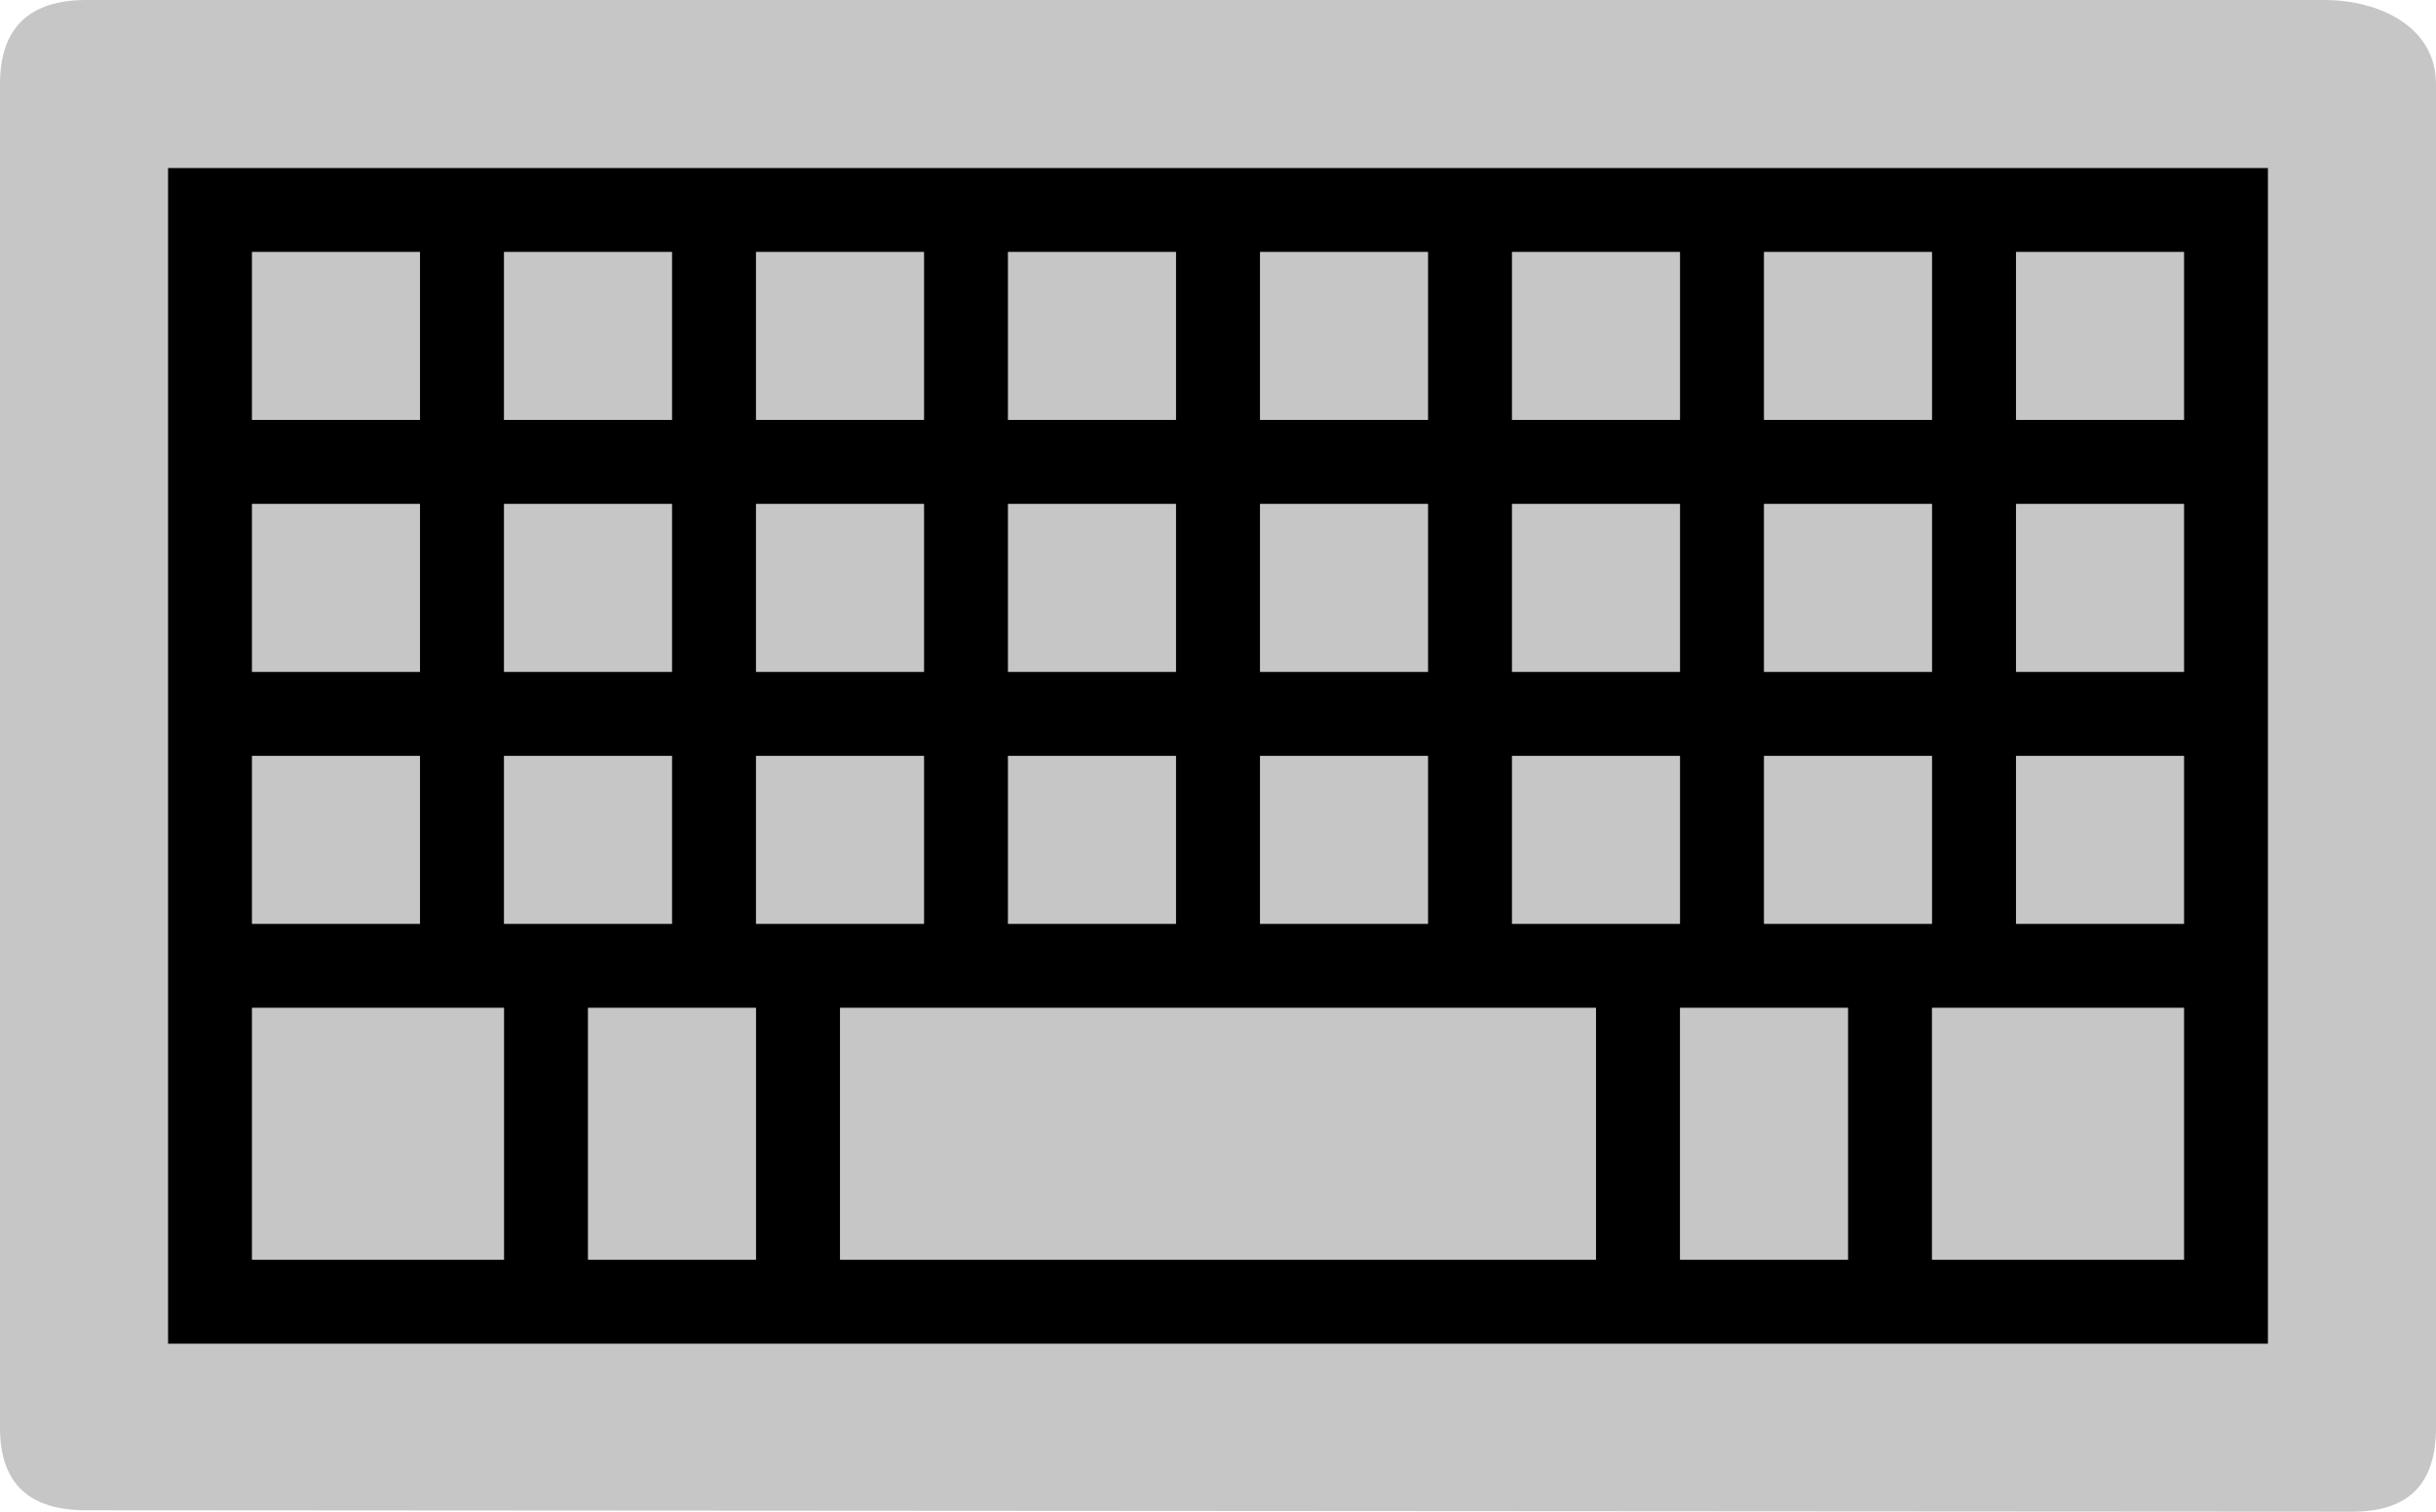
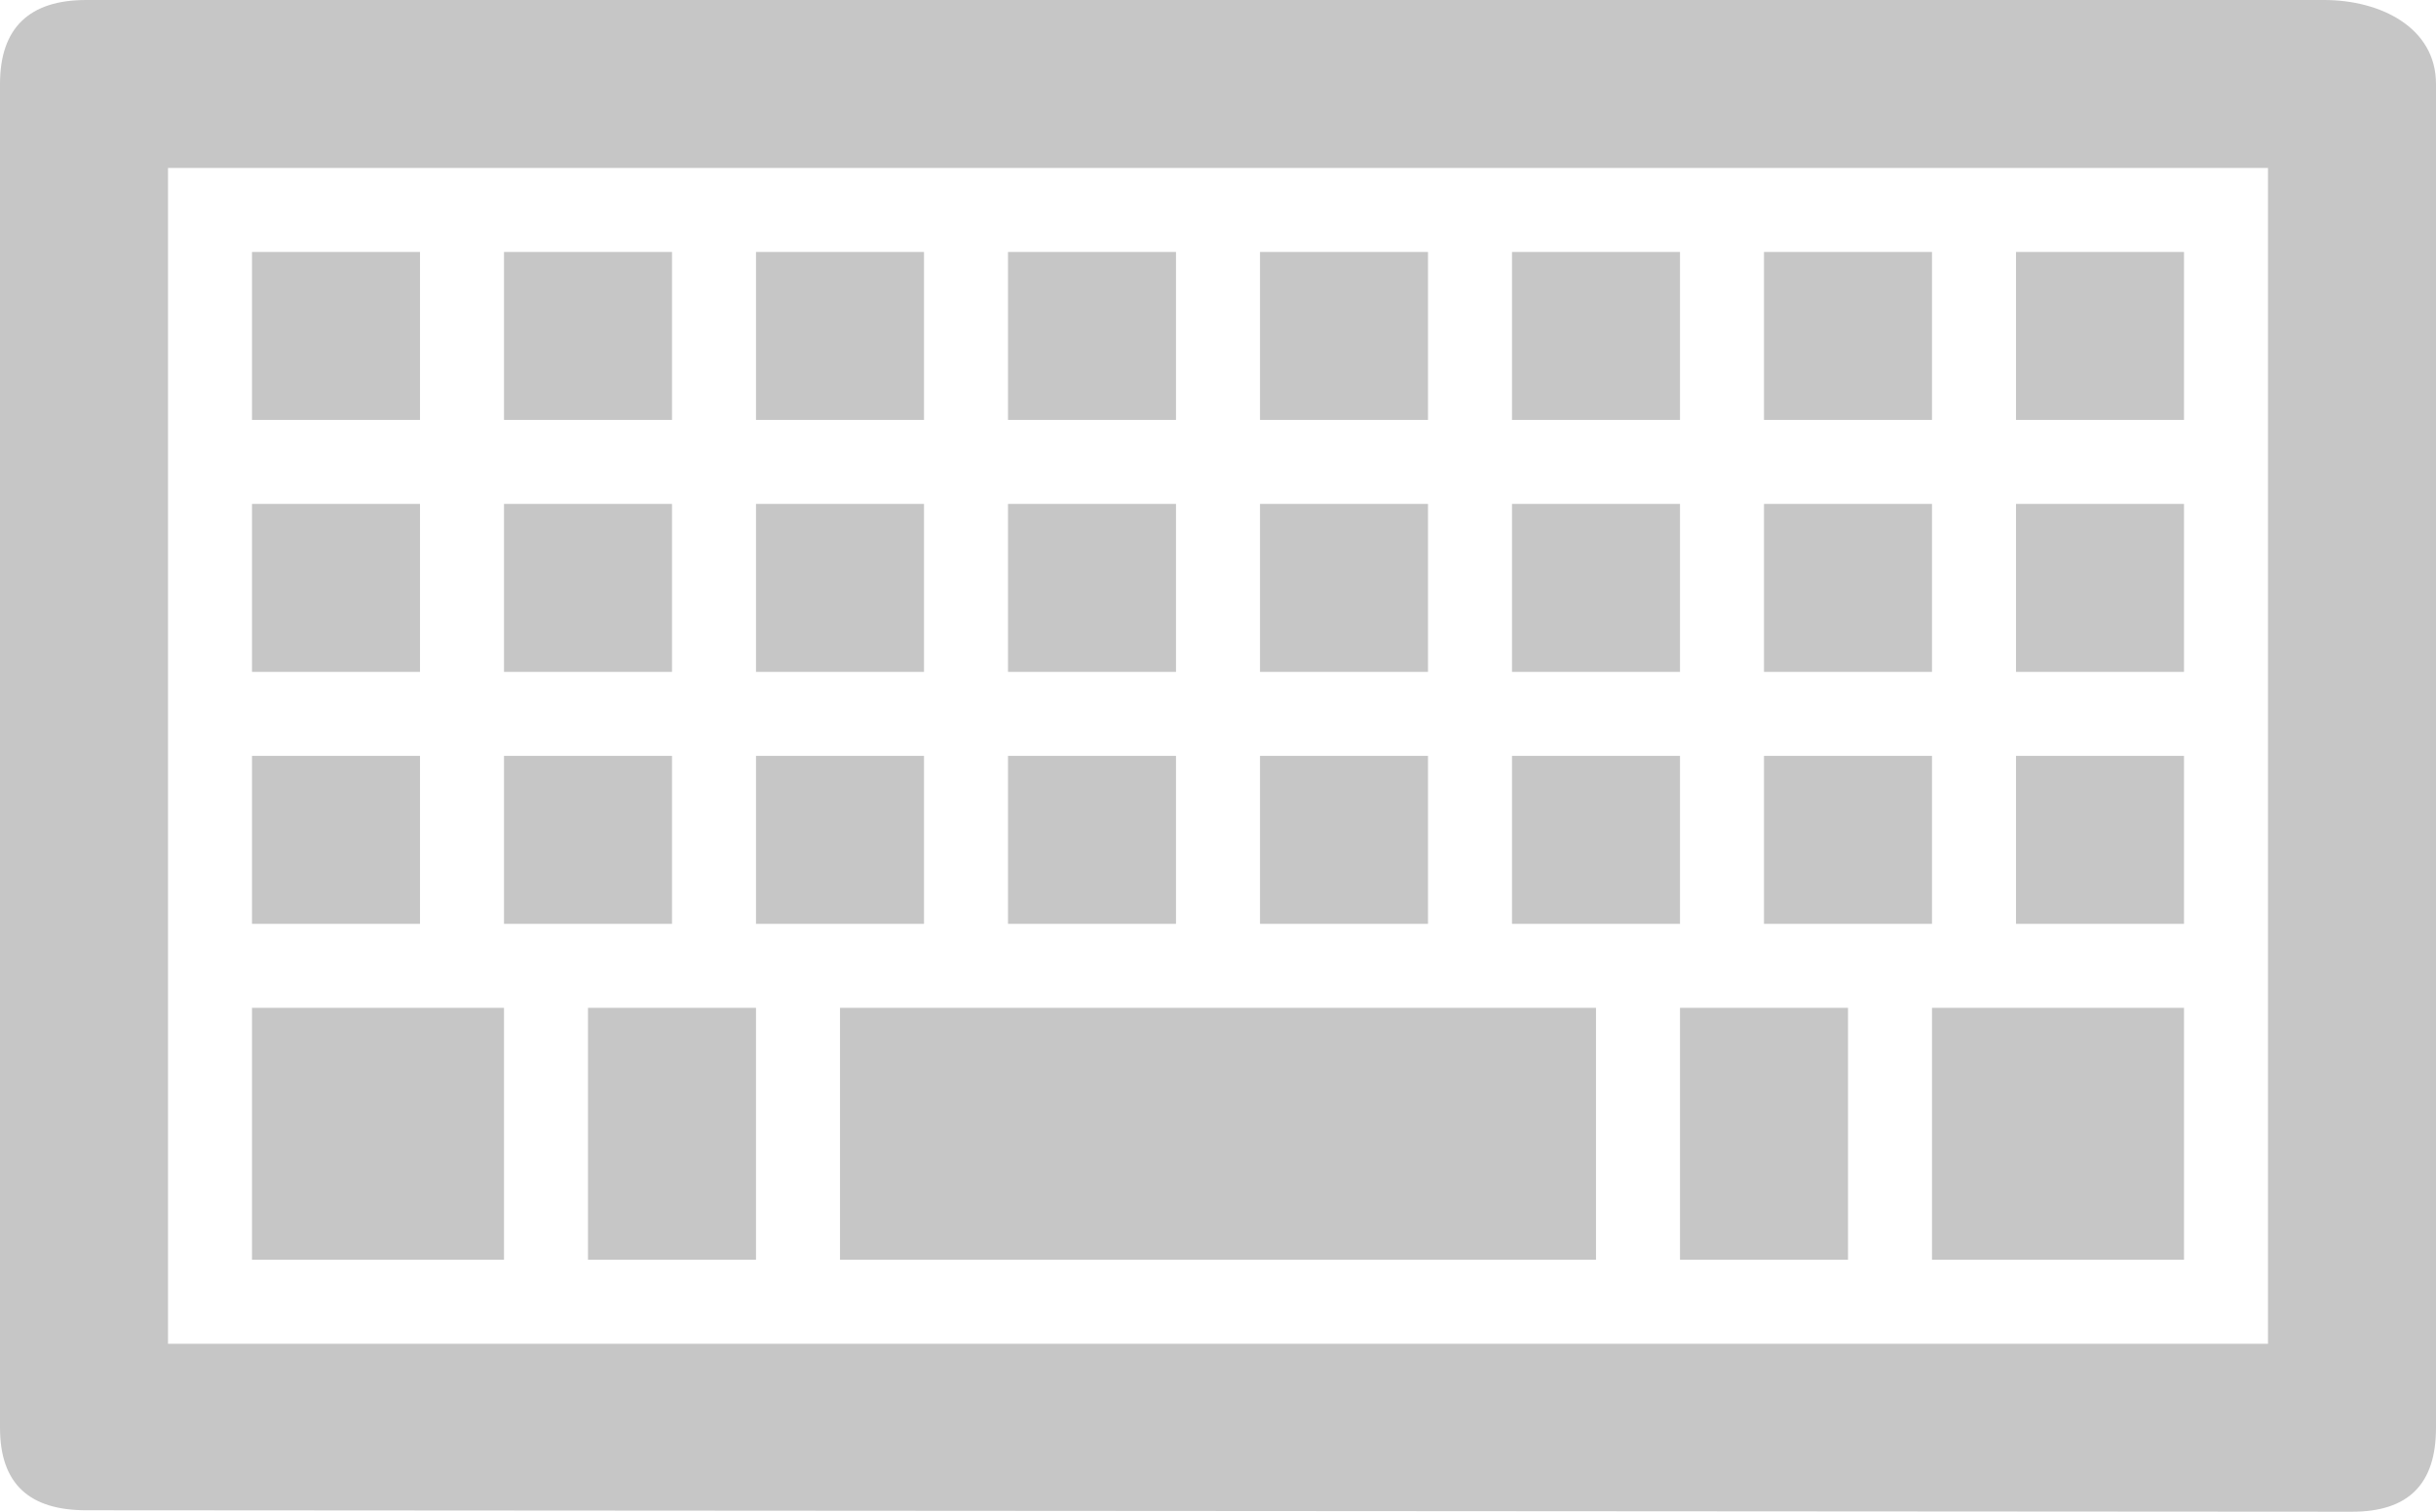
<svg xmlns="http://www.w3.org/2000/svg" width="58" height="36">
-   <path fill="#rgba(255,255,255,0.9)" d="M54 32v-28h-50v28h50zm-16-2h-18v-6h18v6zm6 0h-4v-6h4v6zm8 0h-6v-6h6v6zm-4-24h4v4h-4v-4zm0 6h4v4h-4v-4zm0 6h4v4h-4v-4zm-6-12h4v4h-4v-4zm0 6h4v4h-4v-4zm0 6h4v4h-4v-4zm-6-12h4v4h-4v-4zm0 6h4v4h-4v-4zm0 6h4v4h-4v-4zm-6-12h4v4h-4v-4zm0 6h4v4h-4v-4zm0 6h4v4h-4v-4zm-6-12h4v4h-4v-4zm0 6h4v4h-4v-4zm0 6h4v4h-4v-4zm-6-12h4v4h-4v-4zm0 6h4v4h-4v-4zm0 6h4v4h-4v-4zm0 12h-4v-6h4v6zm-6-24h4v4h-4v-4zm0 6h4v4h-4v-4zm0 6h4v4h-4v-4zm-6-12h4v4h-4v-4zm0 6h4v4h-4v-4zm0 6h4v4h-4v-4zm0 6h6v6h-6v-6z" />
+   <path fill="rgba(255,255,255,0.9)" d="M54 32v-28h-50v28h50zm-16-2h-18v-6h18v6zm6 0h-4v-6h4v6zm8 0h-6v-6h6v6zm-4-24h4v4h-4v-4zm0 6h4v4h-4v-4zm0 6h4v4h-4v-4zm-6-12h4v4h-4v-4zm0 6h4v4h-4v-4zm0 6h4v4h-4v-4zm-6-12h4v4h-4v-4zm0 6h4v4h-4v-4zm0 6h4v4h-4v-4zm-6-12h4v4h-4v-4zm0 6h4v4h-4v-4zm0 6h4v4h-4v-4zm-6-12h4v4h-4v-4zm0 6h4v4h-4v-4zm0 6h4v4h-4v-4zm-6-12h4v4h-4v-4zm0 6h4v4h-4v-4zm0 6h4v4h-4v-4zm0 12h-4v-6h4v6zm-6-24h4v4h-4v-4zm0 6h4v4h-4v-4zm0 6h4v4h-4v-4zm-6-12h4v4h-4v-4zm0 6h4v4h-4v-4zm0 6h4v4h-4v-4zm0 6h6v6h-6v-6z" />
  <path fill="rgba(0,0,0,0.225)" d="M55.336 0h-53.285c-1.344 0-2.051.656-2.051 2v32c0 1.344.707 1.965 2.051 1.965l53.949.035c1.344 0 2-.656 2-2v-32c0-1.344-1.32-2-2.664-2zm-1.336 32h-50v-28h50v28z" />
  <rect x="6" y="12" fill="rgba(0,0,0,0.225)" width="4" height="4" />
  <rect x="12" y="12" fill="rgba(0,0,0,0.225)" width="4" height="4" />
  <rect x="18" y="12" fill="rgba(0,0,0,0.225)" width="4" height="4" />
  <rect x="24" y="12" fill="rgba(0,0,0,0.225)" width="4" height="4" />
  <rect x="30" y="12" fill="rgba(0,0,0,0.225)" width="4" height="4" />
  <rect x="36" y="12" fill="rgba(0,0,0,0.225)" width="4" height="4" />
  <rect x="42" y="12" fill="rgba(0,0,0,0.225)" width="4" height="4" />
  <rect x="48" y="12" fill="rgba(0,0,0,0.225)" width="4" height="4" />
  <rect x="6" y="6" fill="rgba(0,0,0,0.225)" width="4" height="4" />
  <rect x="12" y="6" fill="rgba(0,0,0,0.225)" width="4" height="4" />
  <rect x="18" y="6" fill="rgba(0,0,0,0.225)" width="4" height="4" />
  <rect x="24" y="6" fill="rgba(0,0,0,0.225)" width="4" height="4" />
  <rect x="30" y="6" fill="rgba(0,0,0,0.225)" width="4" height="4" />
  <rect x="36" y="6" fill="rgba(0,0,0,0.225)" width="4" height="4" />
  <rect x="42" y="6" fill="rgba(0,0,0,0.225)" width="4" height="4" />
  <rect x="48" y="6" fill="rgba(0,0,0,0.225)" width="4" height="4" />
  <rect x="6" y="18" fill="rgba(0,0,0,0.225)" width="4" height="4" />
  <rect x="12" y="18" fill="rgba(0,0,0,0.225)" width="4" height="4" />
  <rect x="18" y="18" fill="rgba(0,0,0,0.225)" width="4" height="4" />
  <rect x="24" y="18" fill="rgba(0,0,0,0.225)" width="4" height="4" />
  <rect x="30" y="18" fill="rgba(0,0,0,0.225)" width="4" height="4" />
  <rect x="36" y="18" fill="rgba(0,0,0,0.225)" width="4" height="4" />
  <rect x="42" y="18" fill="rgba(0,0,0,0.225)" width="4" height="4" />
  <rect x="48" y="18" fill="rgba(0,0,0,0.225)" width="4" height="4" />
  <rect x="6" y="24" fill="rgba(0,0,0,0.225)" width="6" height="6" />
  <rect x="46" y="24" fill="rgba(0,0,0,0.225)" width="6" height="6" />
  <rect x="20" y="24" fill="rgba(0,0,0,0.225)" width="18" height="6" />
  <rect x="14" y="24" fill="rgba(0,0,0,0.225)" width="4" height="6" />
  <rect x="40" y="24" fill="rgba(0,0,0,0.225)" width="4" height="6" />
</svg>
